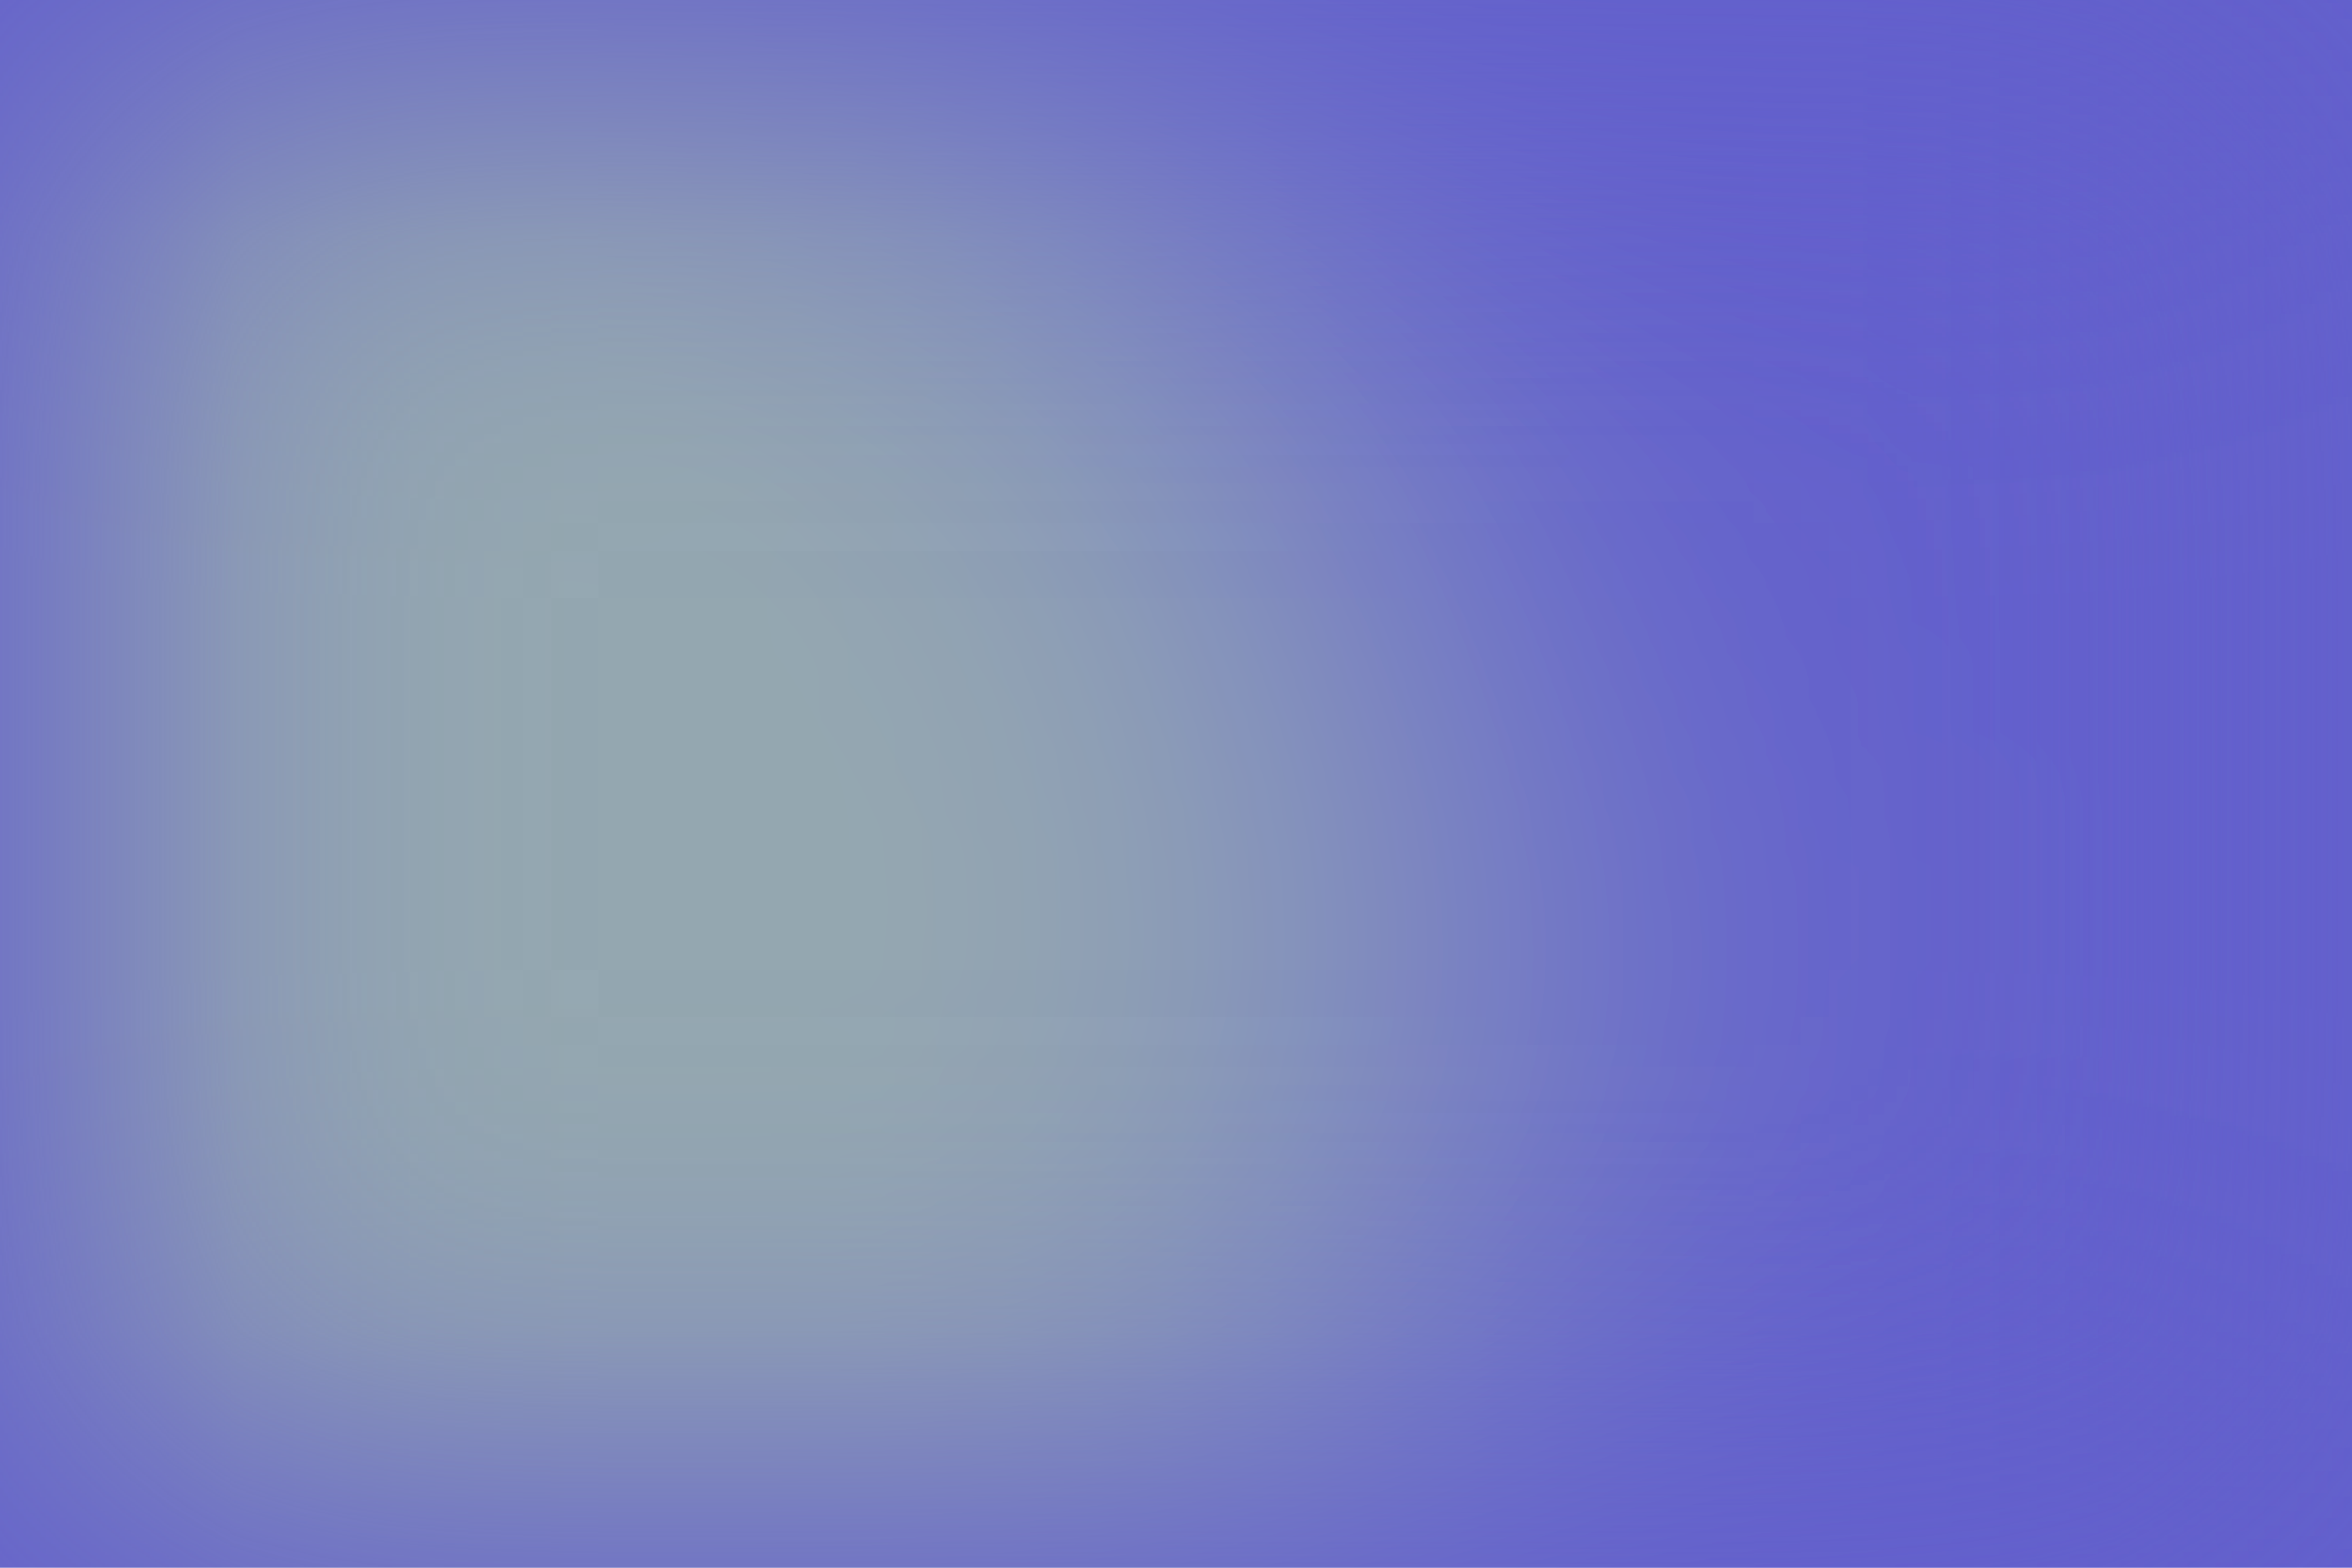
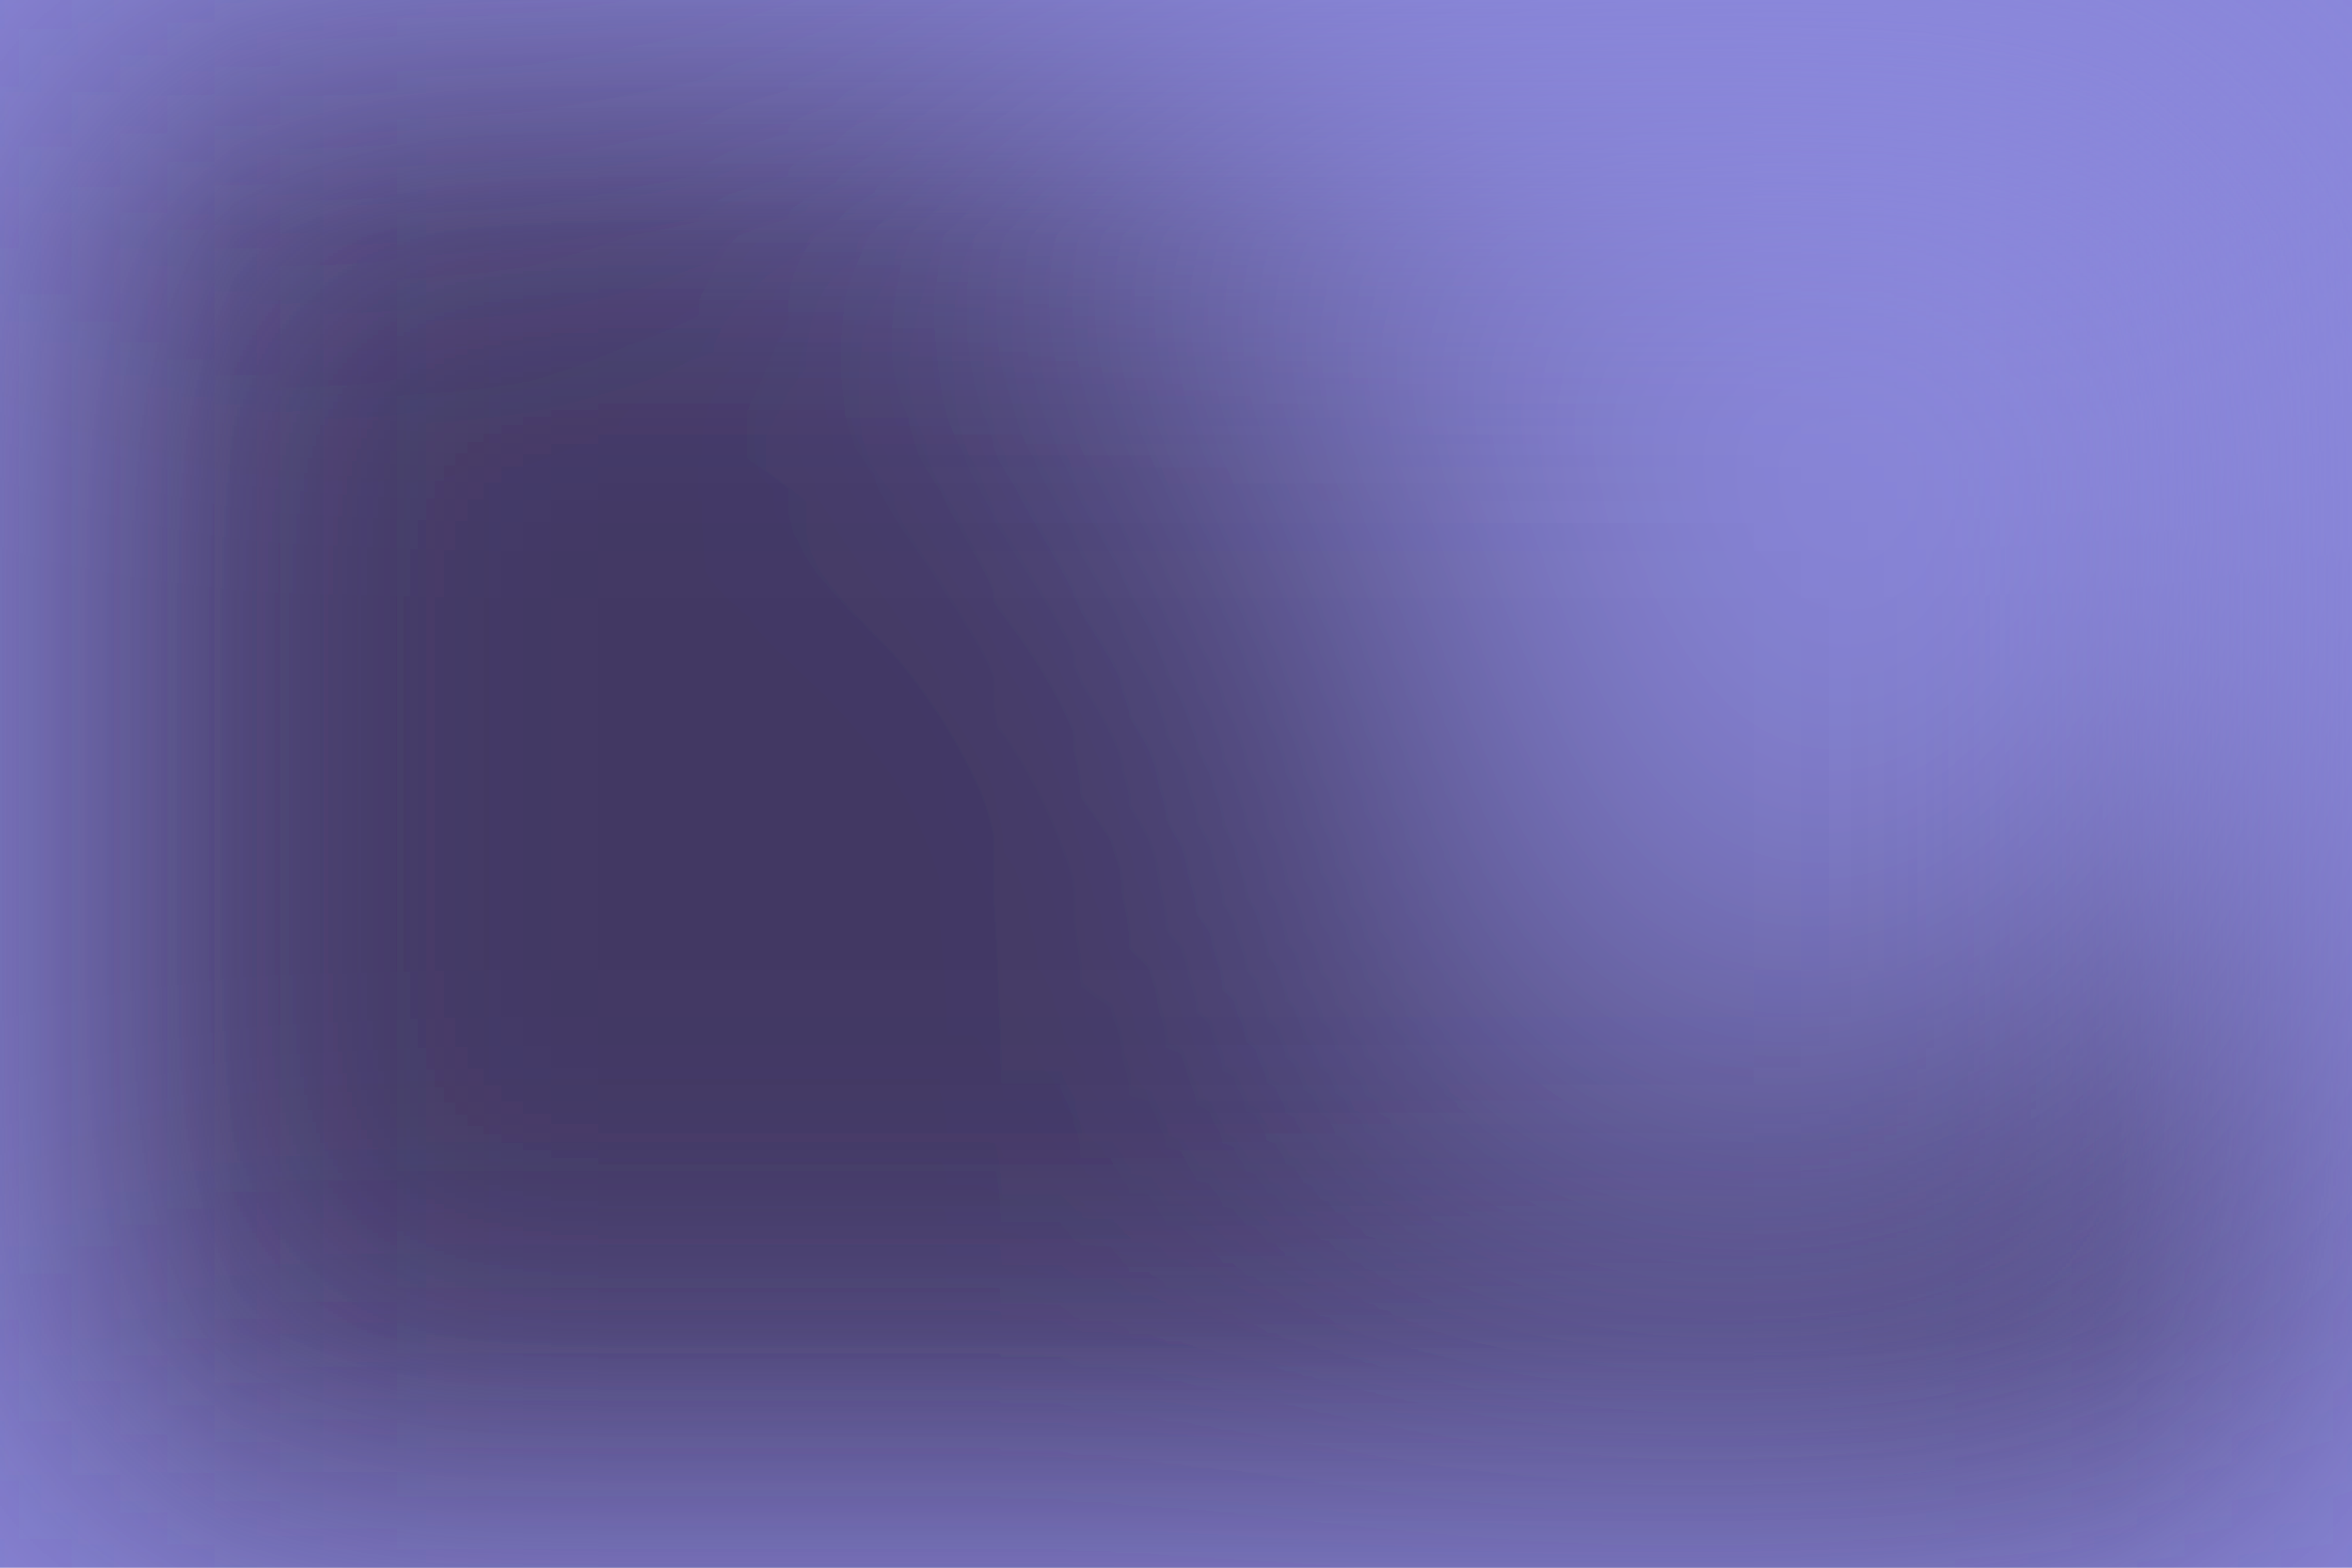
<svg xmlns="http://www.w3.org/2000/svg" id="visual" viewBox="0 0 900 600" width="900" height="600" version="1.1">
  <defs>
    <filter id="blur1" x="-10%" y="-10%" width="120%" height="120%">
      <feFlood flood-opacity="0" result="BackgroundImageFix" />
      <feBlend mode="normal" in="SourceGraphic" in2="BackgroundImageFix" result="shape" />
      <feGaussianBlur stdDeviation="161" result="effect1_foregroundBlur" />
    </filter>
  </defs>
-   <rect width="900" height="600" fill="#6360cc" />
+   <rect width="900" height="600" fill="#8a87da" />
  <g filter="url(#blur1)">
-     <circle cx="604" cy="555" fill="#94a7b0" r="357" />
-     <circle cx="753" cy="290" fill="#6360cc" r="357" />
-     <circle cx="482" cy="58" fill="#94a7b0" r="357" />
-     <circle cx="250" cy="121" fill="#94a7b0" r="357" />
-     <circle cx="659" cy="9" fill="#6360cc" r="357" />
-     <circle cx="164" cy="335" fill="#94a7b0" r="357" />
+     <circle cx="200" cy="90" fill="#433764" r="357" />
+     <circle cx="809" cy="46" fill="#8a87da" r="357" />
+     <circle cx="359" cy="521" fill="#433764" r="357" />
+     <circle cx="755" cy="482" fill="#433764" r="357" />
+     <circle cx="571" cy="77" fill="#8a87da" r="357" />
+     <circle cx="226" cy="348" fill="#433764" r="357" />
  </g>
</svg>
